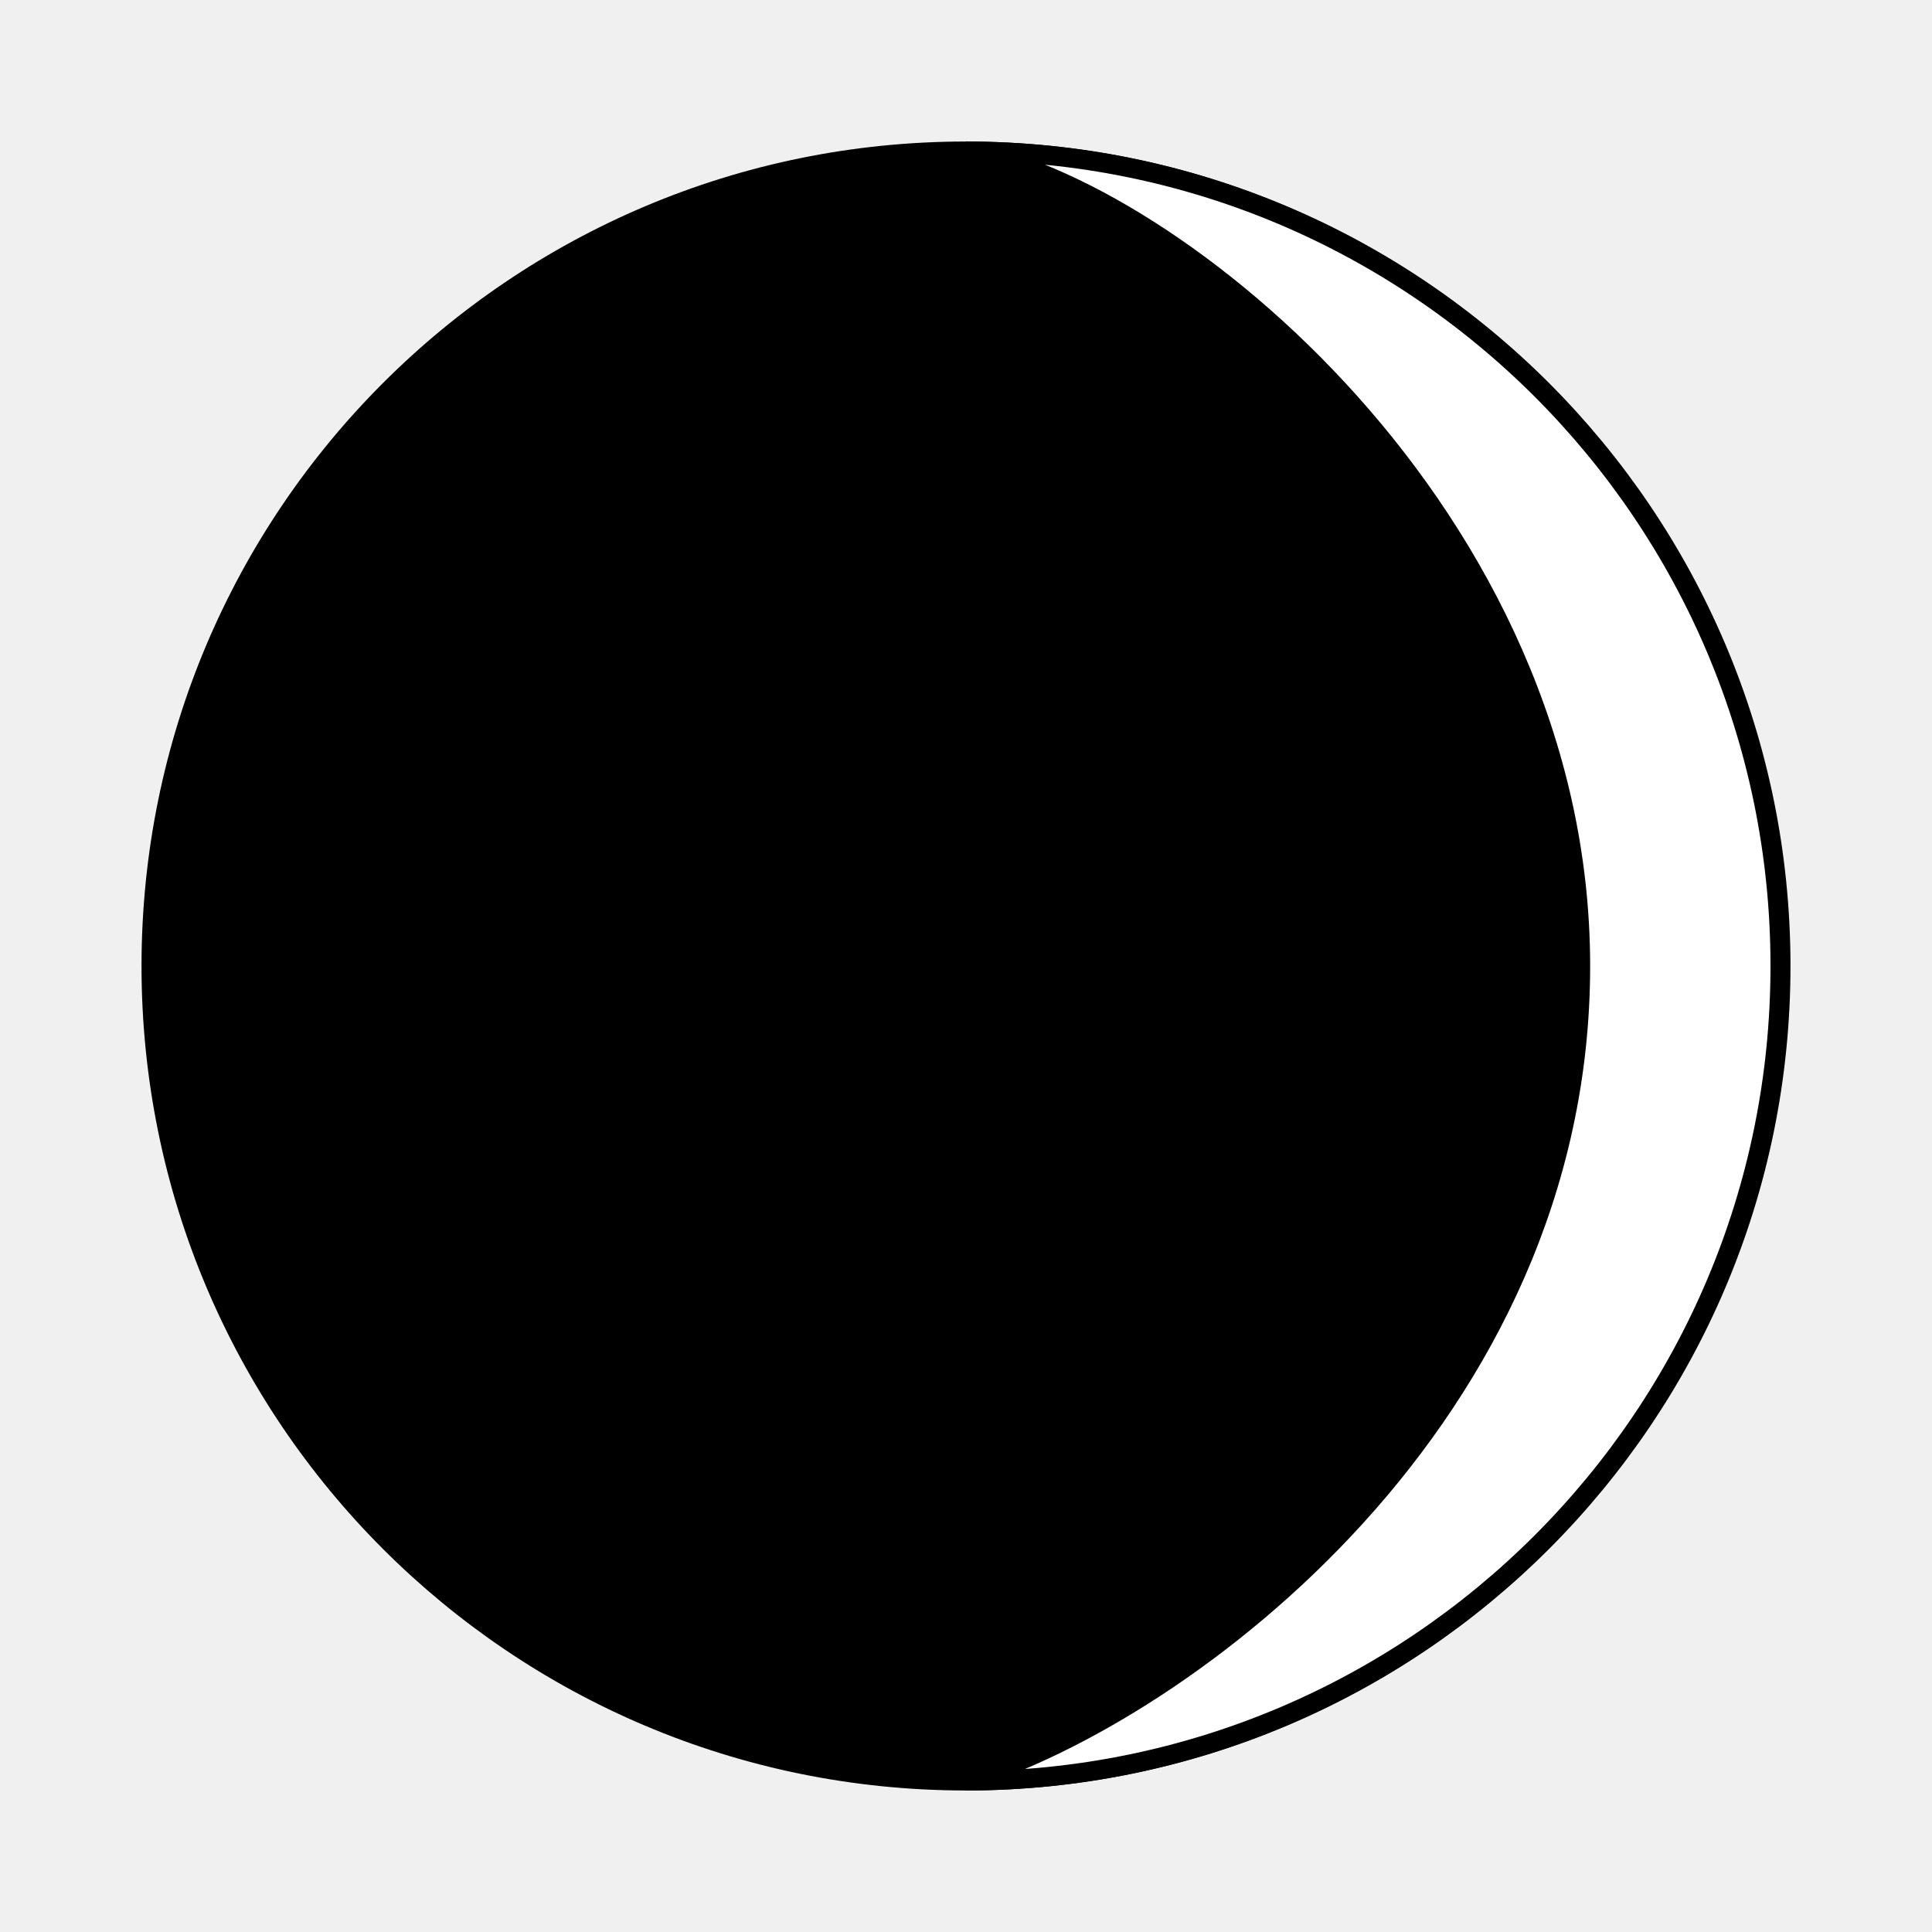
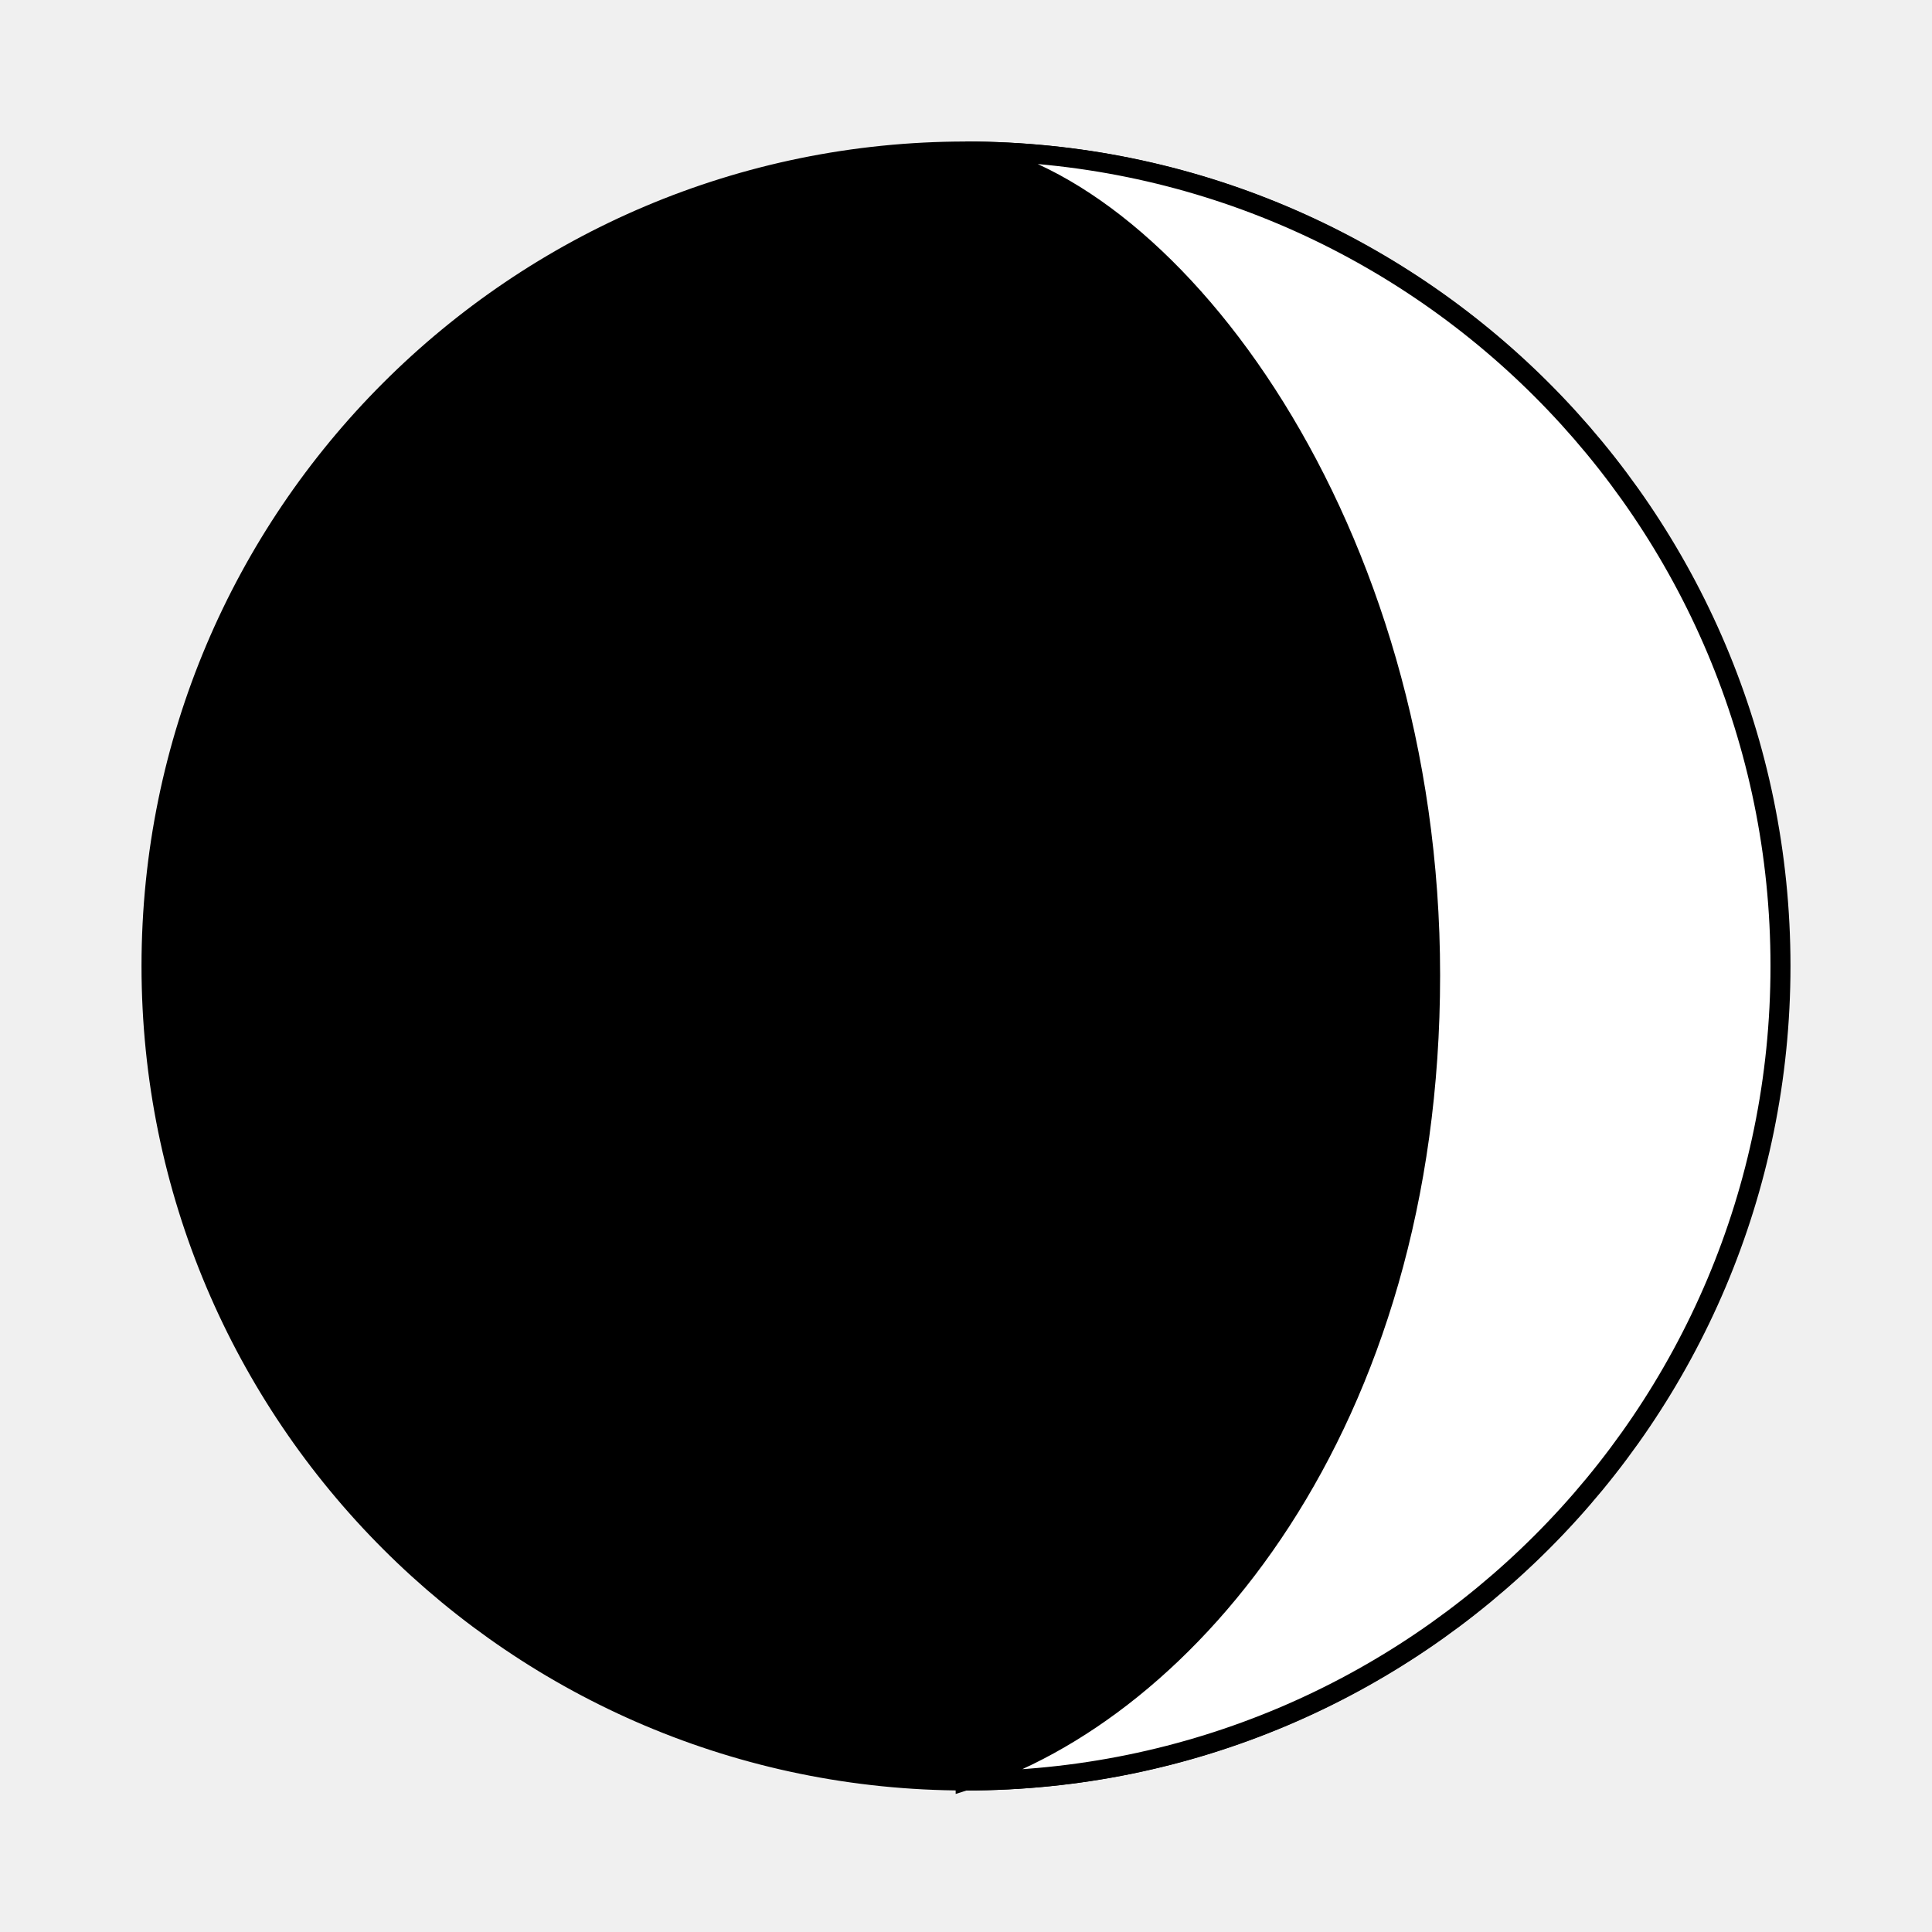
<svg xmlns="http://www.w3.org/2000/svg" version="1.0" width="400" height="400" id="svg2">
  <defs id="defs4" />
  <g id="layer2">
    <path d="M 749.072 200.53 A 168.7 168.7 0 1 1  411.671,200.53 A 168.7 168.7 0 1 1  749.072 200.53 z" transform="translate(-380.3713,-0.5305023)" style="fill:#000000;fill-opacity:1;stroke:#000000;stroke-width:4;stroke-miterlimit:4;stroke-dasharray:none;stroke-opacity:1" id="path6166" />
  </g>
  <g id="layer3">
-     <path d="m 199.862,368.7 c 93.171,0 168.7,-75.53 168.7,-168.7 0,-93.171 -75.53,-168.7 -168.7,-168.7 C 242.625,38.468 327.223,106.829 327.223,200 c 0,93.171 -81.253,154.364 -127.361,168.7 z" style="fill:#ffffff;fill-opacity:1;stroke:#000000;stroke-width:4;stroke-dasharray:none;stroke-opacity:1" id="path7307" />
+     <path d="m 199.862,368.7 c 93.171,0 168.7,-75.53 168.7,-168.7 0,-93.171 -75.53,-168.7 -168.7,-168.7 42.763,7.168 96.298,77.441 96.298,170.612 0,93.171 -50.19,152.452 -96.298,166.789 z" style="fill:#ffffff;fill-opacity:1;stroke:#000000;stroke-width:4;stroke-dasharray:none;stroke-opacity:1" id="path7307" />
  </g>
</svg>
